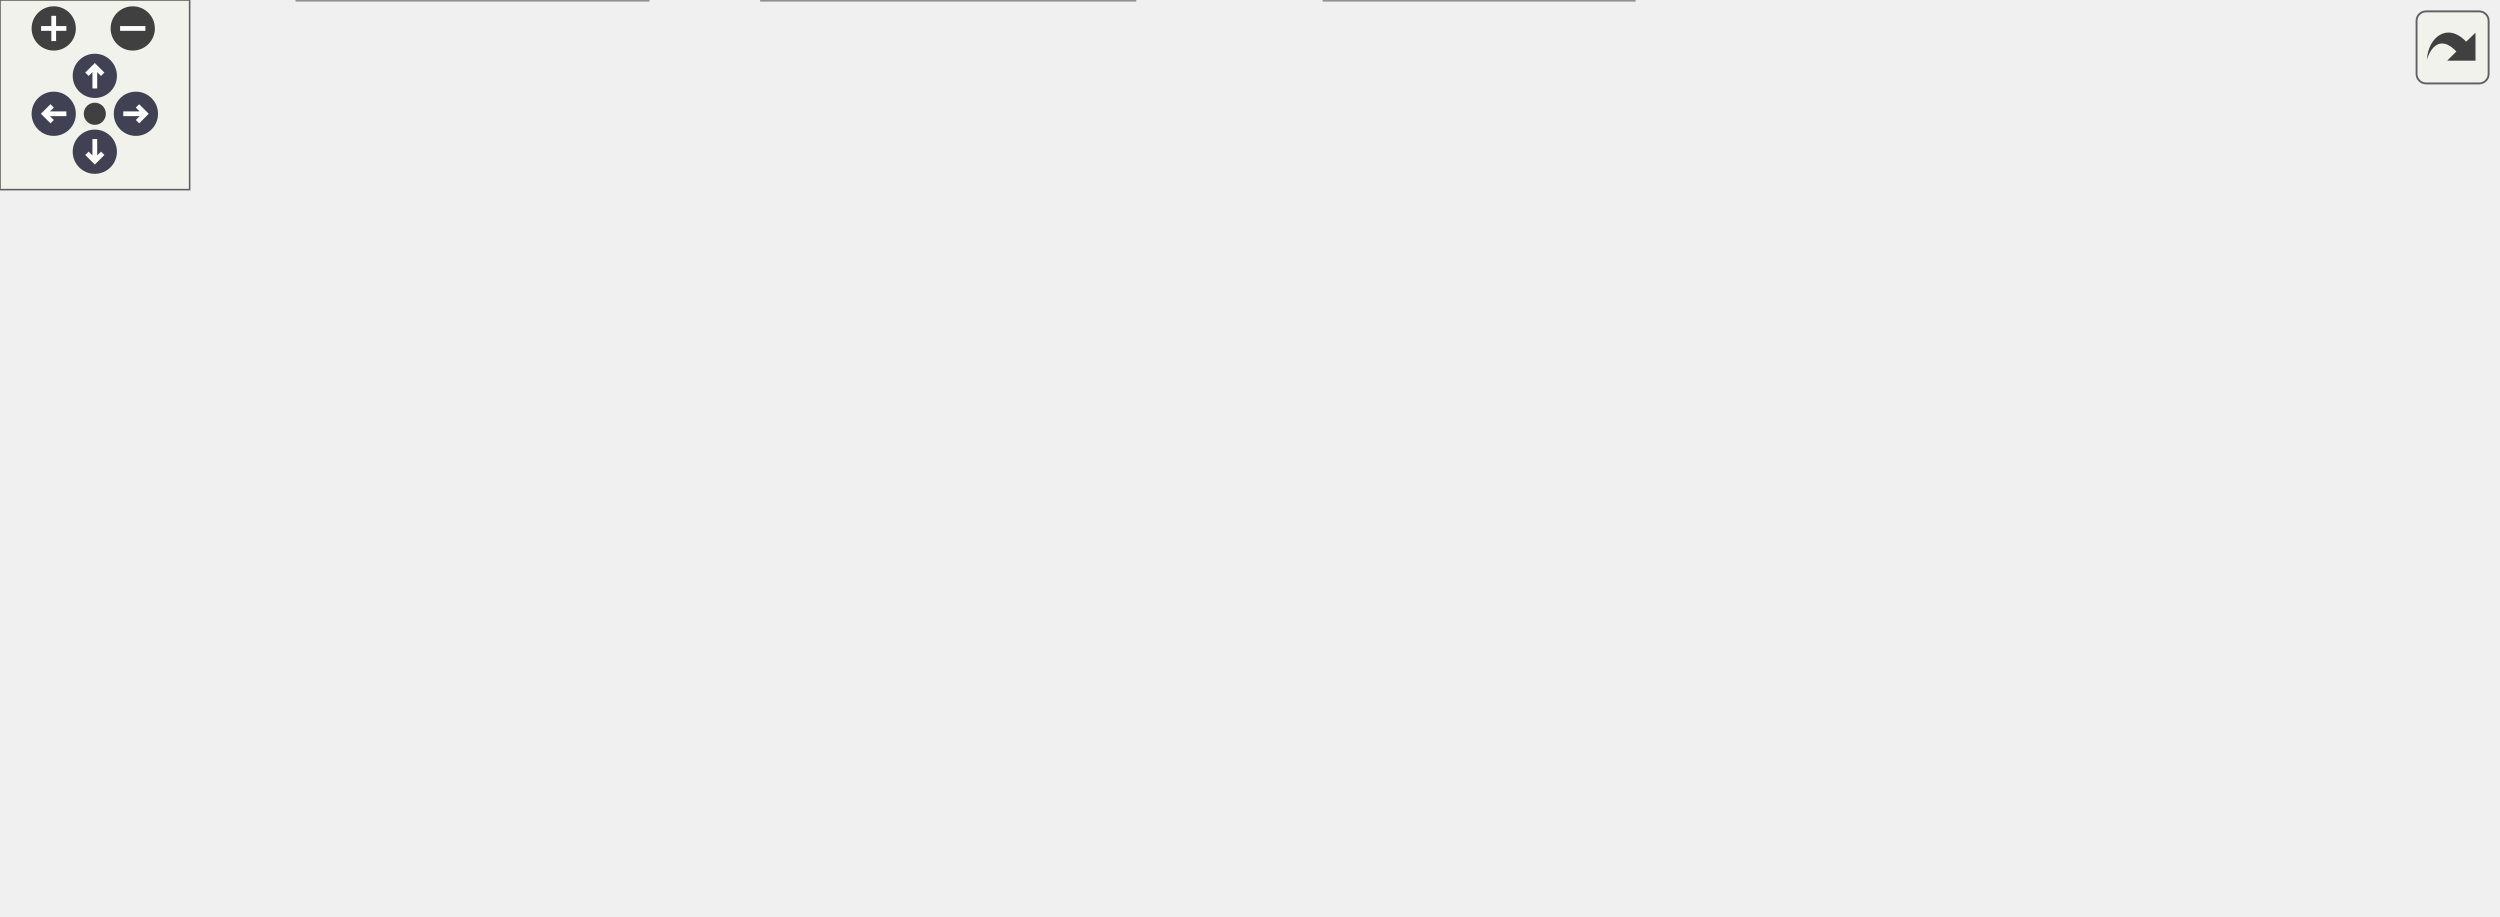
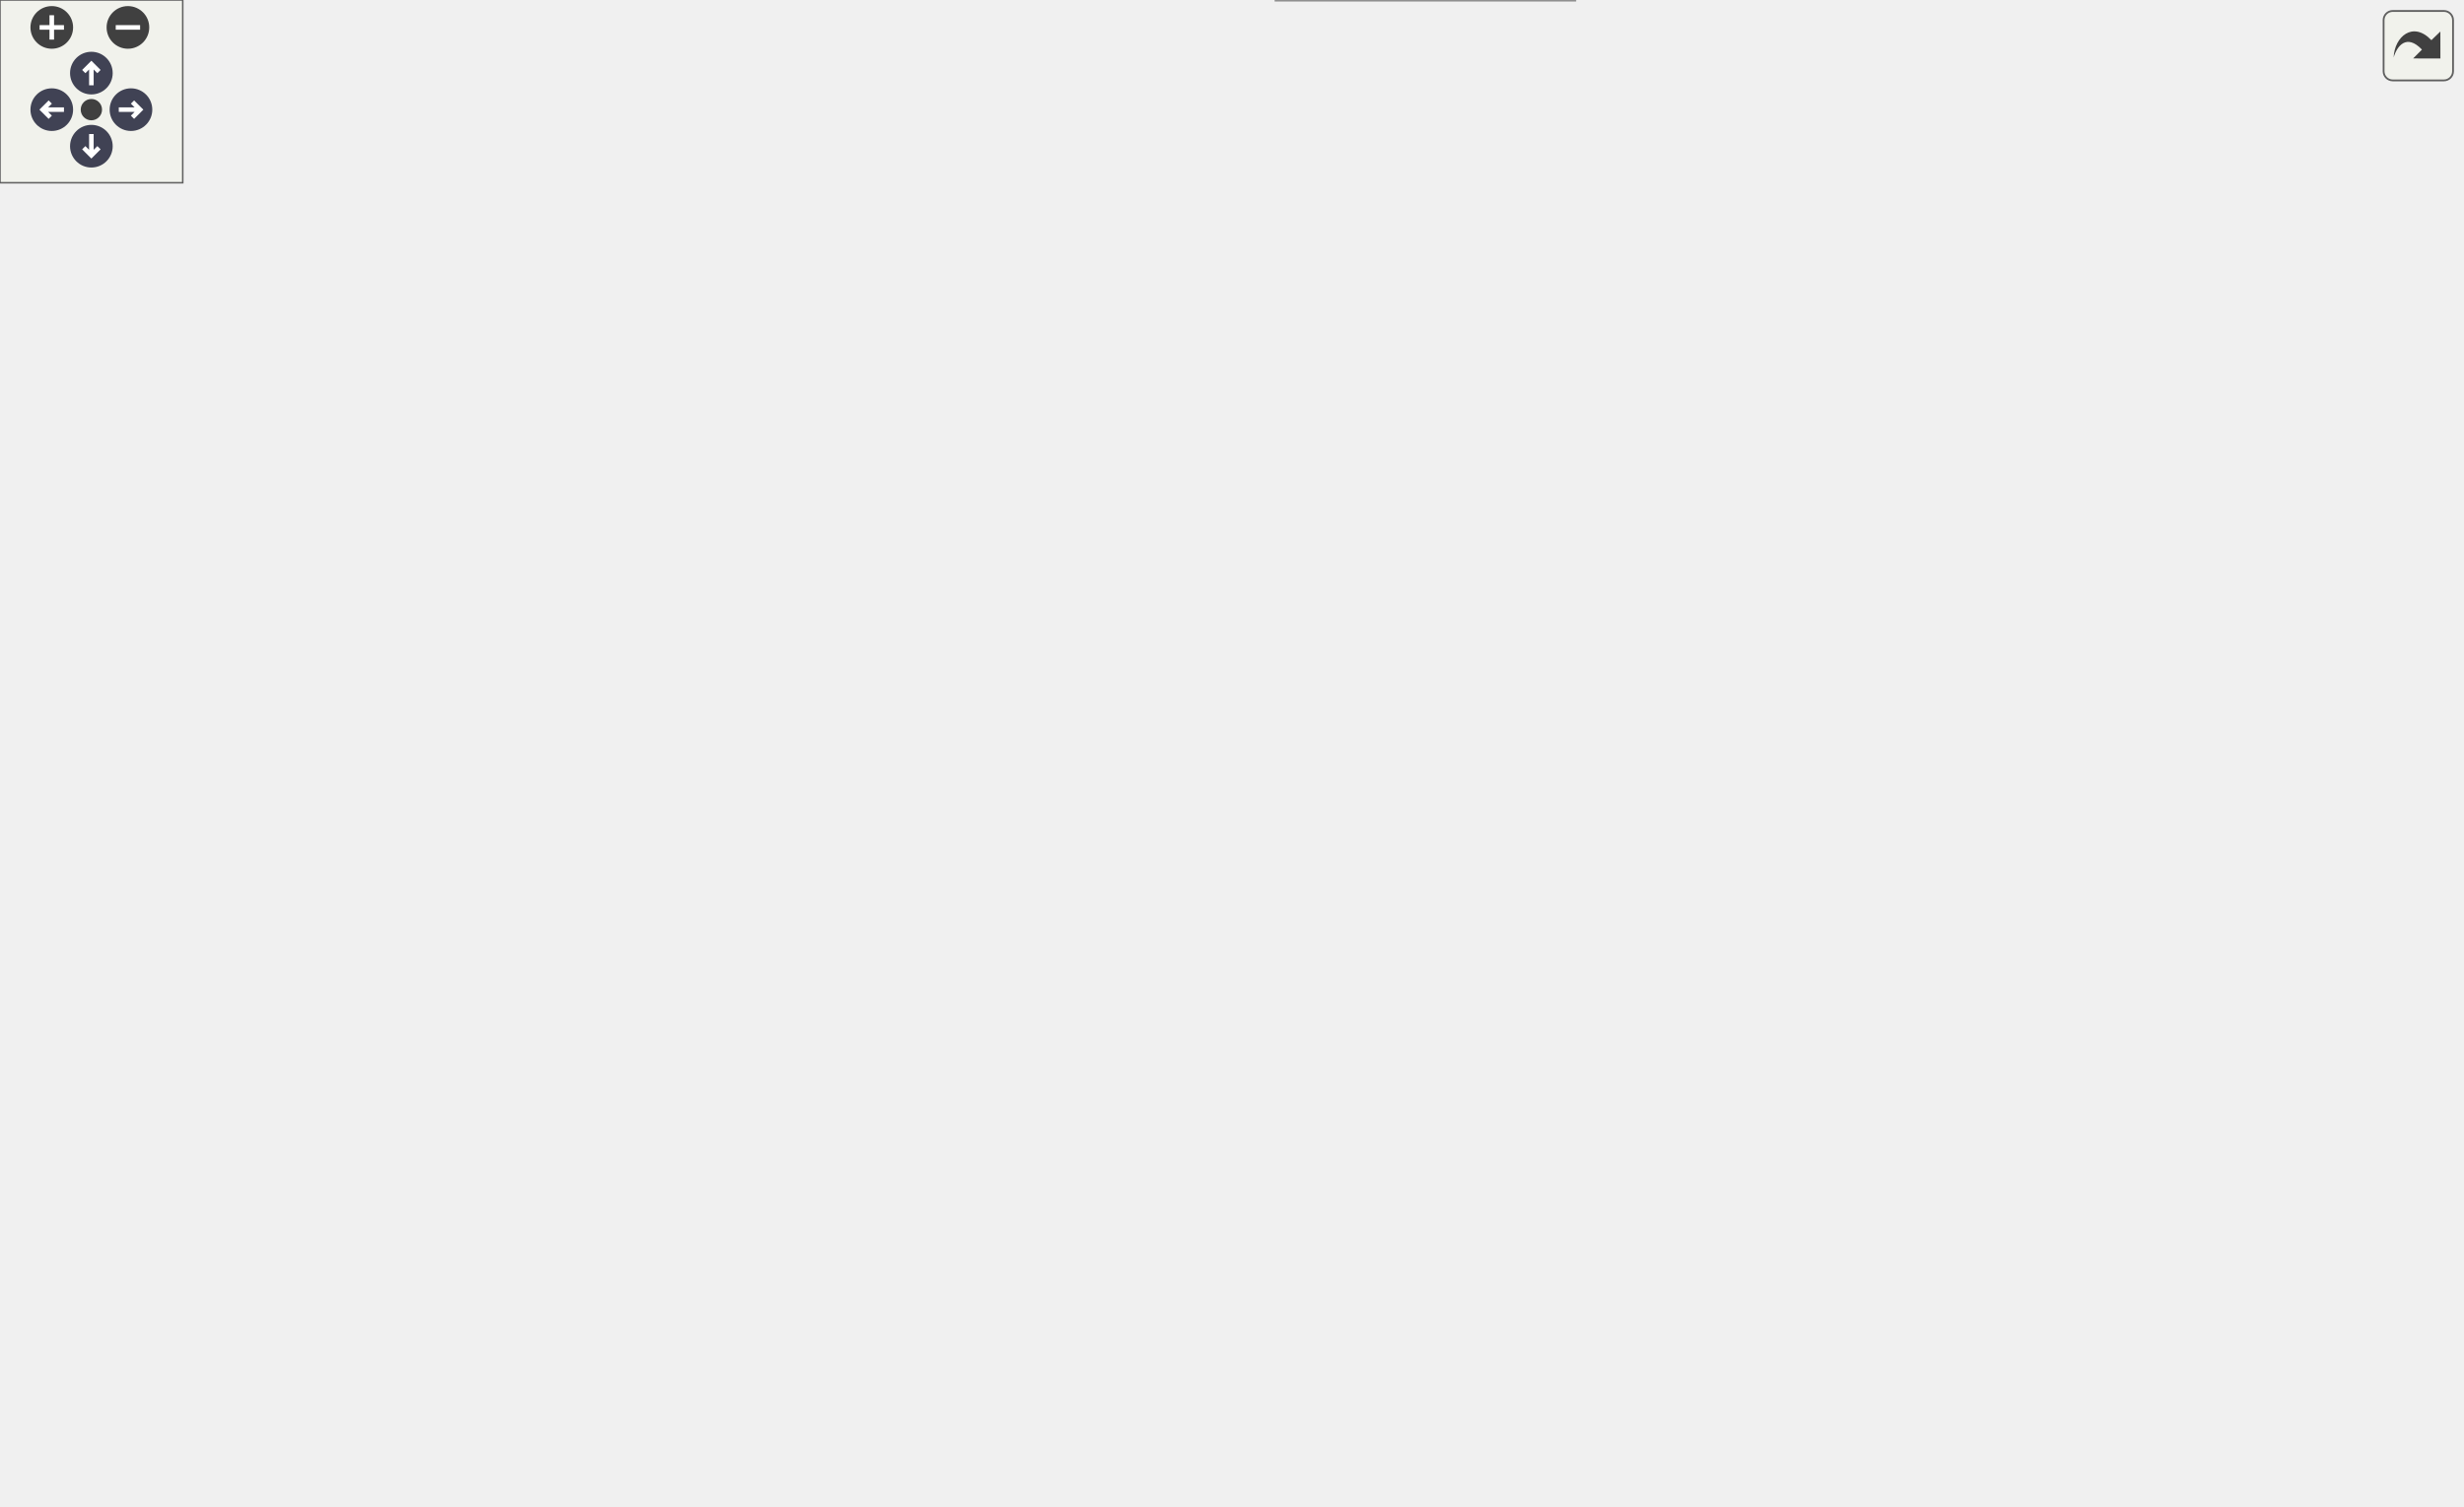
<svg xmlns="http://www.w3.org/2000/svg" xmlns:xlink="http://www.w3.org/1999/xlink" id="main" version="1.1" xml:space="preserve">
  <style type="text/css">
.node, .edge {opacity: 0.7;}
.node.selected, .edge.selected {opacity: 1;}
.edge:hover path { stroke: red; }
.edge:hover polygon { stroke: red; fill: red; }
</style>
  <defs>
    <circle id="rim" cx="0" cy="0" r="7" />
    <circle id="rim2" cx="0" cy="0" r="3.5" />
    <g id="zoomPlus">
      <use xlink:href="#rim" fill="#404040">
        <set attributeName="fill" to="#808080" begin="zoomplus.mouseover" end="zoomplus.mouseout" />
      </use>
      <path d="M-4,0h8M0,-4v8" fill="none" stroke="white" stroke-width="1.5" pointer-events="none" />
    </g>
    <g id="zoomMin">
      <use xlink:href="#rim" fill="#404040">
        <set attributeName="fill" to="#808080" begin="zoomminus.mouseover" end="zoomminus.mouseout" />
      </use>
      <path d="M-4,0h8" fill="none" stroke="white" stroke-width="1.5" pointer-events="none" />
    </g>
    <g id="arrowUp" transform="translate(30 24)">
      <use xlink:href="#rim" />
      <path pointer-events="none" fill="none" stroke="white" stroke-width="1.5" d="M0,-3.0v7 M-2.5,-0.5L0,-3.0L2.5,-0.5" />
    </g>
    <g id="arrowRight" transform="rotate(90) translate(36 -43)">
      <use xlink:href="#rim" />
      <path pointer-events="none" fill="none" stroke="white" stroke-width="1.5" d="M0,-3.0v7 M-2.5,-0.5L0,-3.0L2.5,-0.5" />
    </g>
    <g id="arrowDown" transform="rotate(180) translate(-30 -48)">
      <use xlink:href="#rim" />
      <path pointer-events="none" fill="none" stroke="white" stroke-width="1.5" d="M0,-3.0v7 M-2.5,-0.5L0,-3.0L2.5,-0.5" />
    </g>
    <g id="arrowLeft" transform="rotate(270) translate(-36 17)">
      <use xlink:href="#rim" />
      <path pointer-events="none" fill="none" stroke="white" stroke-width="1.5" d="M0,-3.0v7 M-2.5,-0.5L0,-3.0L2.5,-0.5" />
    </g>
    <g id="resetDef">
      <use xlink:href="#rim2" fill="#404040">
        <set attributeName="fill" to="#808080" begin="reset.mouseover" end="reset.mouseout" />
      </use>
    </g>
  </defs>
  <svg id="graph" class="graph">
    <g id="viewport">
      <g id="Node000001" class="node">
        <g id="a_Node000001">
          <a xlink:title="The STL patch is a 2/3D geometry that is imported from an STL file.">
-             <polygon fill="#999999" stroke="#666666" points="58,-129 0,-129 0,-110 58,-110 58,-129" />
-             <text text-anchor="middle" x="29" y="-117" font-family="Helvetica,sans-Serif" font-size="10.00">s_model</text>
+             <polygon fill="#999999" stroke="#666666" points="58,-214 0,-214 0,-195 58,-195 58,-214" />
+             <text text-anchor="middle" x="29" y="-202" font-family="Helvetica,sans-Serif" font-size="10.00">s_model</text>
          </a>
        </g>
      </g>
      <g id="Node000002" class="node">
        <g id="a_Node000002">
          <a xlink:href="m__helper_8fpp_8f90.html#a88808ee0f14fe4e145a538646dc9ba73" target="_top" xlink:title="This procedure creates a bounding box for a model.">
-             <polygon fill="white" stroke="#666666" points="343,-226 257,-226 257,-207 343,-207 343,-226" />
-             <text text-anchor="middle" x="300" y="-214" font-family="Helvetica,sans-Serif" font-size="10.00">f_create_bbox</text>
+             <polygon fill="white" stroke="#666666" points="343,-434 257,-434 257,-415 343,-415 343,-434" />
+             <text text-anchor="middle" x="300" y="-422" font-family="Helvetica,sans-Serif" font-size="10.00">f_create_bbox</text>
          </a>
        </g>
      </g>
      <g id="edge1_Node000001_Node000002" class="edge">
        <g id="a_edge1_Node000001_Node000002">
          <a xlink:title=" ">
-             <path fill="none" stroke="#63b8ff" d="M33.84,-129.19C41.83,-147.85 62.18,-188.43 94,-205.5 141.11,-230.77 203.38,-230.2 246.88,-225.4" />
-             <polygon fill="#63b8ff" stroke="#63b8ff" points="247.46,-228.86 256.96,-224.18 246.61,-221.91 247.46,-228.86" />
+             <path fill="none" stroke="#63b8ff" d="M30.17,-214.38C31.26,-245.44 39.13,-341.82 94,-388.5 136.13,-424.34 201.17,-430.19 246.67,-429.1" />
+             <polygon fill="#63b8ff" stroke="#63b8ff" points="247.05,-432.59 256.92,-428.73 246.8,-425.6 247.05,-432.59" />
          </a>
        </g>
      </g>
      <g id="Node000003" class="node">
        <g id="a_Node000003">
          <a xlink:href="m__helper_8fpp_8f90.html#aafb2d0e9e3e66d3f3714f0ad3349bc8f" target="_top" xlink:title="This procedure creates a transformation matrix.">
-             <polygon fill="white" stroke="#666666" points="204.5,-196.5 94.5,-196.5 94.5,-166.5 204.5,-166.5 204.5,-196.5" />
-             <text text-anchor="start" x="102.5" y="-184.5" font-family="Helvetica,sans-Serif" font-size="10.00">f_create_transform</text>
-             <text text-anchor="middle" x="149.5" y="-173.5" font-family="Helvetica,sans-Serif" font-size="10.00">_matrix</text>
+             <polygon fill="white" stroke="#666666" points="204.5,-262.5 94.5,-262.5 94.5,-232.5 204.5,-232.5 204.5,-262.5" />
+             <text text-anchor="start" x="102.5" y="-250.5" font-family="Helvetica,sans-Serif" font-size="10.00">f_create_transform</text>
+             <text text-anchor="middle" x="149.5" y="-239.5" font-family="Helvetica,sans-Serif" font-size="10.00">_matrix</text>
          </a>
        </g>
      </g>
      <g id="edge2_Node000001_Node000003" class="edge">
        <g id="a_edge2_Node000001_Node000003">
          <a xlink:title=" ">
-             <path fill="none" stroke="#63b8ff" d="M44.97,-129.09C57.76,-137.11 76.77,-148.63 94,-157.5 97.08,-159.09 100.29,-160.67 103.54,-162.22" />
-             <polygon fill="#63b8ff" stroke="#63b8ff" points="102.19,-165.45 112.73,-166.49 105.14,-159.1 102.19,-165.45" />
+             <path fill="none" stroke="#63b8ff" d="M56.3,-214.04C68.38,-218.43 83.13,-223.78 97.27,-228.91" />
+             <polygon fill="#63b8ff" stroke="#63b8ff" points="96.32,-232.29 106.91,-232.41 98.71,-225.71 96.32,-232.29" />
          </a>
        </g>
      </g>
      <g id="Node000004" class="node">
        <g id="a_Node000004">
-           <a xlink:href="m__octree_8fpp_8f90.html#a514b1883b7eb6555909ba441983ff214" target="_top" xlink:title="This procedure creates an octree from a mesh.">
-             <polygon fill="white" stroke="#666666" points="195.5,-148 103.5,-148 103.5,-129 195.5,-129 195.5,-148" />
-             <text text-anchor="middle" x="149.5" y="-136" font-family="Helvetica,sans-Serif" font-size="10.00">f_octree_create</text>
+           <a xlink:href="m__model_8fpp_8f90.html#a1b9b22c1f17d46b41f2d227e1636f3a5" target="_top" xlink:title="This procedure reads a mesh from a file.">
+             <polygon fill="white" stroke="#666666" points="191,-214 108,-214 108,-195 191,-195 191,-214" />
+             <text text-anchor="middle" x="149.5" y="-202" font-family="Helvetica,sans-Serif" font-size="10.00">f_model_read</text>
          </a>
        </g>
      </g>
      <g id="edge3_Node000001_Node000004" class="edge">
        <g id="a_edge3_Node000001_Node000004">
          <a xlink:title=" ">
-             <path fill="none" stroke="#63b8ff" d="M58.08,-124C68.67,-125.7 81.11,-127.7 93.32,-129.65" />
-             <polygon fill="#63b8ff" stroke="#63b8ff" points="93.05,-133.15 103.48,-131.28 94.16,-126.24 93.05,-133.15" />
+             <path fill="none" stroke="#63b8ff" d="M58.08,-204.5C69.86,-204.5 83.94,-204.5 97.44,-204.5" />
+             <polygon fill="#63b8ff" stroke="#63b8ff" points="97.6,-208 107.6,-204.5 97.6,-201 97.6,-208" />
+           </a>
+         </g>
+       </g>
+       <g id="Node000012" class="node">
+         <g id="a_Node000012">
+           <a xlink:href="m__octree_8fpp_8f90.html#a514b1883b7eb6555909ba441983ff214" target="_top" xlink:title="This procedure creates an octree from a mesh.">
+             <polygon fill="white" stroke="#666666" points="195.5,-379 103.5,-379 103.5,-360 195.5,-360 195.5,-379" />
+             <text text-anchor="middle" x="149.5" y="-367" font-family="Helvetica,sans-Serif" font-size="10.00">f_octree_create</text>
+           </a>
+         </g>
+       </g>
+       <g id="edge17_Node000001_Node000012" class="edge">
+         <g id="a_edge17_Node000001_Node000012">
+           <a xlink:title=" ">
+             <path fill="none" stroke="#63b8ff" d="M33.78,-214.07C42.37,-235.11 64.91,-286.38 94,-322.5 103.4,-334.17 115.95,-345.22 126.64,-353.67" />
+             <polygon fill="#63b8ff" stroke="#63b8ff" points="124.65,-356.56 134.72,-359.85 128.91,-351 124.65,-356.56" />
+           </a>
+         </g>
+       </g>
+       <g id="Node000017" class="node">
+         <g id="a_Node000017">
+           <a xlink:href="m__octree_8fpp_8f90.html#a4af99bba59c39aed6f2eb2ba5c80cb35" target="_top" xlink:title="This procedure, recursively, finds whether a point is inside an octree.">
+             <polygon fill="white" stroke="#666666" points="201.5,-313 97.5,-313 97.5,-294 201.5,-294 201.5,-313" />
+             <text text-anchor="middle" x="149.5" y="-301" font-family="Helvetica,sans-Serif" font-size="10.00">f_octree_is_inside</text>
+           </a>
+         </g>
+       </g>
+       <g id="edge24_Node000001_Node000017" class="edge">
+         <g id="a_edge24_Node000001_Node000017">
+           <a xlink:title=" ">
+             <path fill="none" stroke="#63b8ff" d="M37.95,-214.42C49.38,-228.28 71.55,-253.73 94,-271.5 102.11,-277.92 111.63,-283.95 120.44,-289.01" />
+             <polygon fill="#63b8ff" stroke="#63b8ff" points="118.81,-292.11 129.25,-293.9 122.21,-285.99 118.81,-292.11" />
+           </a>
+         </g>
+       </g>
+       <g id="Node000021" class="node">
+         <g id="a_Node000021">
+           <a xlink:href="m__model_8fpp_8f90.html#a4e5b0d533feecd52aec31ccffa94d0c5" target="_top" xlink:title="This procedure frees the memory allocated for an STL mesh.">
+             <polygon fill="white" stroke="#666666" points="191,-138 108,-138 108,-119 191,-119 191,-138" />
+             <text text-anchor="middle" x="149.5" y="-126" font-family="Helvetica,sans-Serif" font-size="10.00">s_model_free</text>
+           </a>
+         </g>
+       </g>
+       <g id="edge30_Node000001_Node000021" class="edge">
+         <g id="a_edge30_Node000001_Node000021">
+           <a xlink:title=" ">
+             <path fill="none" stroke="#63b8ff" d="M40.21,-194.74C52.33,-183.52 73.48,-165.04 94,-152.5 100.1,-148.77 106.89,-145.3 113.55,-142.23" />
+             <polygon fill="#63b8ff" stroke="#63b8ff" points="115.36,-145.25 123.1,-138.02 112.54,-138.85 115.36,-145.25" />
+           </a>
+         </g>
+       </g>
+       <g id="Node000022" class="node">
+         <g id="a_Node000022">
+           <a xlink:href="m__model_8fpp_8f90.html#a6ab58ad9fd412fd5c45fee60db584a41" target="_top" xlink:title="This procedure writes a binary STL file.">
+             <polygon fill="white" stroke="#666666" points="344,-150 256,-150 256,-131 344,-131 344,-150" />
+             <text text-anchor="middle" x="300" y="-138" font-family="Helvetica,sans-Serif" font-size="10.00">s_model_write</text>
+           </a>
+         </g>
+       </g>
+       <g id="edge31_Node000001_Node000022" class="edge">
+         <g id="a_edge31_Node000001_Node000022">
+           <a xlink:title=" ">
+             <path fill="none" stroke="#63b8ff" d="M58.27,-196.2C69.37,-193.03 82.25,-189.47 94,-186.5 145.29,-173.54 204.27,-160.5 245.76,-151.63" />
+             <polygon fill="#63b8ff" stroke="#63b8ff" points="246.6,-155.03 255.65,-149.52 245.14,-148.18 246.6,-155.03" />
+           </a>
+         </g>
+       </g>
+       <g id="Node000025" class="node">
+         <g id="a_Node000025">
+           <a xlink:href="m__octree_8fpp_8f90.html#aef61410b6740284758fcc4e70841d261" target="_top" xlink:title="This procedure frees the memory associated with an octree.">
+             <polygon fill="white" stroke="#666666" points="191,-83 108,-83 108,-64 191,-64 191,-83" />
+             <text text-anchor="middle" x="149.5" y="-71" font-family="Helvetica,sans-Serif" font-size="10.00">s_octree_free</text>
+           </a>
+         </g>
+       </g>
+       <g id="edge37_Node000001_Node000025" class="edge">
+         <g id="a_edge37_Node000001_Node000025">
+           <a xlink:title=" ">
+             <path fill="none" stroke="#63b8ff" d="M34.97,-194.83C44.59,-176.77 67.18,-137.29 94,-110.5 102.34,-102.17 112.8,-94.55 122.32,-88.42" />
+             <polygon fill="#63b8ff" stroke="#63b8ff" points="124.39,-91.26 131.06,-83.02 120.71,-85.3 124.39,-91.26" />
+           </a>
+         </g>
+       </g>
+       <g id="Node000026" class="node">
+         <g id="a_Node000026">
+           <a xlink:href="m__helper_8fpp_8f90.html#a77ee798a317ff1eb8d3c50a7407010ba" target="_top" xlink:title="This procedure transforms a model by a matrix, one triangle at a time.">
+             <polygon fill="white" stroke="#666666" points="205,-41 94,-41 94,-22 205,-22 205,-41" />
+             <text text-anchor="middle" x="149.5" y="-29" font-family="Helvetica,sans-Serif" font-size="10.00">s_transform_model</text>
+           </a>
+         </g>
+       </g>
+       <g id="edge39_Node000001_Node000026" class="edge">
+         <g id="a_edge39_Node000001_Node000026">
+           <a xlink:title=" ">
+             <path fill="none" stroke="#63b8ff" d="M31.57,-194.66C36.26,-168.41 52.48,-95.86 94,-54.5 97.41,-51.1 101.4,-48.17 105.65,-45.66" />
+             <polygon fill="#63b8ff" stroke="#63b8ff" points="107.31,-48.75 114.61,-41.07 104.11,-42.52 107.31,-48.75" />
+           </a>
+         </g>
+       </g>
+       <g id="Node000005" class="node">
+         <g id="a_Node000005">
+           <a xlink:href="m__mpi__common_8fpp_8f90.html#ad9e1329e498b65ad4256658675d6f797" target="_top" xlink:title="The subroutine terminates the MPI execution environment.">
+             <polygon fill="white" stroke="#666666" points="677.5,-188 600.5,-188 600.5,-169 677.5,-169 677.5,-188" />
+             <text text-anchor="middle" x="639" y="-176" font-family="Helvetica,sans-Serif" font-size="10.00">s_mpi_abort</text>
+           </a>
+         </g>
+       </g>
+       <g id="edge4_Node000004_Node000005" class="edge">
+         <g id="a_edge4_Node000004_Node000005">
+           <a xlink:title=" ">
+             <path fill="none" stroke="#63b8ff" d="M191.23,-202.33C280.78,-197.55 494.43,-186.16 590.17,-181.05" />
+             <polygon fill="#63b8ff" stroke="#63b8ff" points="590.63,-184.53 600.43,-180.5 590.25,-177.54 590.63,-184.53" />
+           </a>
+         </g>
+       </g>
+       <g id="Node000006" class="node">
+         <g id="a_Node000006">
+           <a xlink:href="m__model_8fpp_8f90.html#a0dd1f9451362655b63a76e288a3f92db" target="_top" xlink:title="This procedure reads an OBJ file.">
+             <polygon fill="white" stroke="#666666" points="502.5,-56 433.5,-56 433.5,-37 502.5,-37 502.5,-56" />
+             <text text-anchor="middle" x="468" y="-44" font-family="Helvetica,sans-Serif" font-size="10.00">s_read_obj</text>
+           </a>
+         </g>
+       </g>
+       <g id="edge5_Node000004_Node000006" class="edge">
+         <g id="a_edge5_Node000004_Node000006">
+           <a xlink:title=" ">
+             <path fill="none" stroke="#63b8ff" d="M158.75,-194.75C173.58,-177.8 206.43,-142.77 241,-122.5 299.72,-88.07 376.25,-66.52 423.48,-55.5" />
+             <polygon fill="#63b8ff" stroke="#63b8ff" points="424.41,-58.88 433.39,-53.24 422.86,-52.05 424.41,-58.88" />
+           </a>
+         </g>
+       </g>
+       <g id="Node000008" class="node">
+         <g id="a_Node000008">
+           <a xlink:href="m__model_8fpp_8f90.html#a05ca98cfdb3880758fd6cb1538a9acd7" target="_top" xlink:title="This procedure reads an STL file.">
+             <polygon fill="white" stroke="#666666" points="333,-272 267,-272 267,-253 333,-253 333,-272" />
+             <text text-anchor="middle" x="300" y="-260" font-family="Helvetica,sans-Serif" font-size="10.00">s_read_stl</text>
+           </a>
+         </g>
+       </g>
+       <g id="edge8_Node000004_Node000008" class="edge">
+         <g id="a_edge8_Node000004_Node000008">
+           <a xlink:title=" ">
+             <path fill="none" stroke="#63b8ff" d="M178.9,-214.05C187.34,-216.98 196.57,-220.29 205,-223.5 226.13,-231.56 249.63,-241.31 267.85,-249.04" />
+             <polygon fill="#63b8ff" stroke="#63b8ff" points="266.54,-252.29 277.11,-253 269.29,-245.85 266.54,-252.29" />
+           </a>
+         </g>
+       </g>
+       <g id="edge7_Node000006_Node000005" class="edge">
+         <g id="a_edge7_Node000006_Node000005">
+           <a xlink:title=" ">
+             <path fill="none" stroke="#63b8ff" d="M502.52,-53.78C515.24,-57.51 529.43,-62.91 541,-70.5 578.03,-94.78 609.91,-136.6 626.28,-160.45" />
+             <polygon fill="#63b8ff" stroke="#63b8ff" points="623.48,-162.55 631.95,-168.91 629.29,-158.66 623.48,-162.55" />
+           </a>
+         </g>
+       </g>
+       <g id="Node000007" class="node">
+         <g id="a_Node000007">
+           <a xlink:href="m__model_8fpp_8f90.html#accb621c002a9aa99ef7acf0aa84c2b50" target="_top" xlink:title=" ">
+             <polygon fill="white" stroke="#666666" points="808,-282 737,-282 737,-263 808,-263 808,-282" />
+             <text text-anchor="middle" x="772.5" y="-270" font-family="Helvetica,sans-Serif" font-size="10.00">f_read_line</text>
+           </a>
+         </g>
+       </g>
+       <g id="edge6_Node000006_Node000007" class="edge">
+         <g id="a_edge6_Node000006_Node000007">
+           <a xlink:title=" ">
+             <path fill="none" stroke="#63b8ff" d="M501.52,-56.13C549.65,-71.67 640.63,-106.16 701,-160.5 730.74,-187.26 752.64,-229.44 763.6,-253.67" />
+             <polygon fill="#63b8ff" stroke="#63b8ff" points="760.41,-255.11 767.63,-262.86 766.82,-252.3 760.41,-255.11" />
+           </a>
+         </g>
+       </g>
+       <g id="edge9_Node000008_Node000005" class="edge">
+         <g id="a_edge9_Node000008_Node000005">
+           <a xlink:title=" ">
+             <path fill="none" stroke="#63b8ff" d="M333.12,-256.93C379.44,-248.61 467.49,-231.74 541,-211.5 561.93,-205.74 584.96,-197.97 603.32,-191.41" />
+             <polygon fill="#63b8ff" stroke="#63b8ff" points="604.51,-194.71 612.73,-188.02 602.13,-188.12 604.51,-194.71" />
          </a>
        </g>
      </g>
      <g id="Node000009" class="node">
        <g id="a_Node000009">
-           <a xlink:href="m__octree_8fpp_8f90.html#a4af99bba59c39aed6f2eb2ba5c80cb35" target="_top" xlink:title="This procedure, recursively, finds whether a point is inside an octree.">
-             <polygon fill="white" stroke="#666666" points="201.5,-111 97.5,-111 97.5,-92 201.5,-92 201.5,-111" />
-             <text text-anchor="middle" x="149.5" y="-99" font-family="Helvetica,sans-Serif" font-size="10.00">f_octree_is_inside</text>
-           </a>
-         </g>
-       </g>
-       <g id="edge10_Node000001_Node000009" class="edge">
-         <g id="a_edge10_Node000001_Node000009">
-           <a xlink:title=" ">
-             <path fill="none" stroke="#63b8ff" d="M58.08,-115.23C66.91,-113.89 77.03,-112.36 87.23,-110.81" />
-             <polygon fill="#63b8ff" stroke="#63b8ff" points="88.05,-114.22 97.41,-109.26 87,-107.3 88.05,-114.22" />
+           <a xlink:href="m__model_8fpp_8f90.html#a3583055a84e8cb3f9134c4229a1f57c6" target="_top" xlink:title="This procedure reads an ASCII STL file.">
+             <polygon fill="white" stroke="#666666" points="515,-320 421,-320 421,-301 515,-301 515,-320" />
+             <text text-anchor="middle" x="468" y="-308" font-family="Helvetica,sans-Serif" font-size="10.00">s_read_stl_ascii</text>
+           </a>
+         </g>
+       </g>
+       <g id="edge10_Node000008_Node000009" class="edge">
+         <g id="a_edge10_Node000008_Node000009">
+           <a xlink:title=" ">
+             <path fill="none" stroke="#63b8ff" d="M329.24,-272.03C347.83,-278.18 372.76,-286.18 395,-292.5 402.07,-294.51 409.57,-296.52 416.95,-298.43" />
+             <polygon fill="#63b8ff" stroke="#63b8ff" points="416.34,-301.88 426.89,-300.96 418.06,-295.1 416.34,-301.88" />
+           </a>
+         </g>
+       </g>
+       <g id="Node000011" class="node">
+         <g id="a_Node000011">
+           <a xlink:href="m__model_8fpp_8f90.html#aec15eac4bb59ae7bdddfbfddf007d469" target="_top" xlink:title="This procedure reads a binary STL file.">
+             <polygon fill="white" stroke="#666666" points="519,-283 417,-283 417,-264 519,-264 519,-283" />
+             <text text-anchor="middle" x="468" y="-271" font-family="Helvetica,sans-Serif" font-size="10.00">s_read_stl_binary</text>
+           </a>
+         </g>
+       </g>
+       <g id="edge15_Node000008_Node000011" class="edge">
+         <g id="a_edge15_Node000008_Node000011">
+           <a xlink:title=" ">
+             <path fill="none" stroke="#63b8ff" d="M333.01,-264.62C353.87,-266 381.76,-267.85 406.69,-269.5" />
+             <polygon fill="#63b8ff" stroke="#63b8ff" points="406.59,-273 416.8,-270.17 407.05,-266.02 406.59,-273" />
+           </a>
+         </g>
+       </g>
+       <g id="edge12_Node000009_Node000005" class="edge">
+         <g id="a_edge12_Node000009_Node000005">
+           <a xlink:title=" ">
+             <path fill="none" stroke="#63b8ff" d="M515.28,-303.44C524.23,-300.86 533.23,-297.32 541,-292.5 561.52,-279.77 603.38,-225.42 624.77,-196.61" />
+             <polygon fill="#63b8ff" stroke="#63b8ff" points="627.83,-198.36 630.95,-188.23 622.2,-194.2 627.83,-198.36" />
+           </a>
+         </g>
+       </g>
+       <g id="edge11_Node000009_Node000007" class="edge">
+         <g id="a_edge11_Node000009_Node000007">
+           <a xlink:title=" ">
+             <path fill="none" stroke="#63b8ff" d="M515.15,-302.15C534.25,-298.87 556.65,-295.24 577,-292.5 628.26,-285.6 687.41,-279.83 726.9,-276.29" />
+             <polygon fill="#63b8ff" stroke="#63b8ff" points="727.34,-279.76 736.99,-275.39 726.72,-272.79 727.34,-279.76" />
+           </a>
+         </g>
+       </g>
+       <g id="Node000010" class="node">
+         <g id="a_Node000010">
+           <a xlink:href="m__model_8fpp_8f90.html#a0cc3e8189f9ed02b8f1bf84ba77e07c0" target="_top" xlink:title=" ">
+             <polygon fill="white" stroke="#666666" points="698,-320 580,-320 580,-301 698,-301 698,-320" />
+             <text text-anchor="middle" x="639" y="-308" font-family="Helvetica,sans-Serif" font-size="10.00">s_skip_ignored_lines</text>
+           </a>
+         </g>
+       </g>
+       <g id="edge13_Node000009_Node000010" class="edge">
+         <g id="a_edge13_Node000009_Node000010">
+           <a xlink:title=" ">
+             <path fill="none" stroke="#63b8ff" d="M515.18,-310.5C532,-310.5 551.39,-310.5 569.73,-310.5" />
+             <polygon fill="#63b8ff" stroke="#63b8ff" points="569.78,-314 579.78,-310.5 569.78,-307 569.78,-314" />
+           </a>
+         </g>
+       </g>
+       <g id="edge14_Node000010_Node000007" class="edge">
+         <g id="a_edge14_Node000010_Node000007">
+           <a xlink:title=" ">
+             <path fill="none" stroke="#63b8ff" d="M673.18,-300.91C690,-296.05 710.63,-290.09 728.63,-284.89" />
+             <polygon fill="#63b8ff" stroke="#63b8ff" points="729.69,-288.22 738.33,-282.09 727.75,-281.5 729.69,-288.22" />
+           </a>
+         </g>
+       </g>
+       <g id="edge16_Node000011_Node000005" class="edge">
+         <g id="a_edge16_Node000011_Node000005">
+           <a xlink:title=" ">
+             <path fill="none" stroke="#63b8ff" d="M505.05,-263.9C516.83,-260.13 529.76,-255.31 541,-249.5 570.59,-234.22 600.97,-210.4 619.67,-194.63" />
+             <polygon fill="#63b8ff" stroke="#63b8ff" points="622.08,-197.17 627.39,-188.01 617.52,-191.86 622.08,-197.17" />
+           </a>
+         </g>
+       </g>
+       <g id="edge18_Node000012_Node000002" class="edge">
+         <g id="a_edge18_Node000012_Node000002">
+           <a xlink:title=" ">
+             <path fill="none" stroke="#63b8ff" d="M172.24,-379.01C190.44,-386.83 217.19,-397.96 241,-406.5 246.15,-408.35 251.59,-410.18 257,-411.94" />
+             <polygon fill="#63b8ff" stroke="#63b8ff" points="256.03,-415.31 266.62,-415 258.15,-408.63 256.03,-415.31" />
          </a>
        </g>
      </g>
      <g id="Node000013" class="node">
        <g id="a_Node000013">
-           <a xlink:href="m__octree_8fpp_8f90.html#aef61410b6740284758fcc4e70841d261" target="_top" xlink:title="This procedure frees the memory associated with an octree.">
-             <polygon fill="white" stroke="#666666" points="191,-56 108,-56 108,-37 191,-37 191,-56" />
-             <text text-anchor="middle" x="149.5" y="-44" font-family="Helvetica,sans-Serif" font-size="10.00">s_octree_free</text>
-           </a>
-         </g>
-       </g>
-       <g id="edge16_Node000001_Node000013" class="edge">
-         <g id="a_edge16_Node000001_Node000013">
-           <a xlink:title=" ">
-             <path fill="none" stroke="#63b8ff" d="M45.49,-109.96C65.54,-97.61 100.69,-75.95 124.28,-61.42" />
-             <polygon fill="#63b8ff" stroke="#63b8ff" points="126.33,-64.27 133,-56.05 122.65,-58.31 126.33,-64.27" />
+           <a xlink:href="m__octree_8fpp_8f90.html#a99b10f3dd836630734ae099443aae716" target="_top" xlink:title="This procedure builds, recursively, an octree from a set of triangles.">
+             <polygon fill="white" stroke="#666666" points="342.5,-379 257.5,-379 257.5,-360 342.5,-360 342.5,-379" />
+             <text text-anchor="middle" x="300" y="-367" font-family="Helvetica,sans-Serif" font-size="10.00">s_octree_impl</text>
+           </a>
+         </g>
+       </g>
+       <g id="edge19_Node000012_Node000013" class="edge">
+         <g id="a_edge19_Node000012_Node000013">
+           <a xlink:title=" ">
+             <path fill="none" stroke="#63b8ff" d="M195.86,-369.5C212.11,-369.5 230.54,-369.5 247.28,-369.5" />
+             <polygon fill="#63b8ff" stroke="#63b8ff" points="247.46,-373 257.46,-369.5 247.46,-366 247.46,-373" />
+           </a>
+         </g>
+       </g>
+       <g id="edge23_Node000013_Node000013" class="edge">
+         <g id="a_edge23_Node000013_Node000013">
+           <a xlink:title=" ">
+             <path fill="none" stroke="#63b8ff" d="M276.88,-379.08C265.63,-387.73 273.34,-397 300,-397 317.5,-397 326.83,-393.01 328,-387.82" />
+             <polygon fill="#63b8ff" stroke="#63b8ff" points="331.05,-386.11 323.12,-379.08 324.94,-389.52 331.05,-386.11" />
          </a>
        </g>
      </g>
      <g id="Node000014" class="node">
        <g id="a_Node000014">
-           <a xlink:href="m__helper_8fpp_8f90.html#a77ee798a317ff1eb8d3c50a7407010ba" target="_top" xlink:title="This procedure transforms a model by a matrix, one triangle at a time.">
-             <polygon fill="white" stroke="#666666" points="205,-19 94,-19 94,0 205,0 205,-19" />
-             <text text-anchor="middle" x="149.5" y="-7" font-family="Helvetica,sans-Serif" font-size="10.00">s_transform_model</text>
-           </a>
-         </g>
-       </g>
-       <g id="edge18_Node000001_Node000014" class="edge">
-         <g id="a_edge18_Node000001_Node000014">
-           <a xlink:title=" ">
-             <path fill="none" stroke="#63b8ff" d="M34.12,-109.9C42.59,-91.27 63.75,-50.07 94,-27.5 95.85,-26.12 97.81,-24.84 99.85,-23.66" />
-             <polygon fill="#63b8ff" stroke="#63b8ff" points="101.74,-26.63 109.15,-19.06 98.64,-20.35 101.74,-26.63" />
-           </a>
-         </g>
-       </g>
-       <g id="edge4_Node000004_Node000002" class="edge">
-         <g id="a_edge4_Node000004_Node000002">
-           <a xlink:title=" ">
-             <path fill="none" stroke="#63b8ff" d="M182.85,-148.04C190.3,-150.71 198.07,-153.89 205,-157.5 222.5,-166.62 224.4,-172.83 241,-183.5 250.9,-189.86 262.07,-196.37 271.94,-201.91" />
-             <polygon fill="#63b8ff" stroke="#63b8ff" points="270.49,-205.1 280.93,-206.88 273.88,-198.98 270.49,-205.1" />
-           </a>
-         </g>
-       </g>
-       <g id="Node000005" class="node">
-         <g id="a_Node000005">
-           <a xlink:href="m__octree_8fpp_8f90.html#a99b10f3dd836630734ae099443aae716" target="_top" xlink:title="This procedure builds, recursively, an octree from a set of triangles.">
-             <polygon fill="white" stroke="#666666" points="342.5,-156 257.5,-156 257.5,-137 342.5,-137 342.5,-156" />
-             <text text-anchor="middle" x="300" y="-144" font-family="Helvetica,sans-Serif" font-size="10.00">s_octree_impl</text>
-           </a>
-         </g>
-       </g>
-       <g id="edge5_Node000004_Node000005" class="edge">
-         <g id="a_edge5_Node000004_Node000005">
-           <a xlink:title=" ">
-             <path fill="none" stroke="#63b8ff" d="M195.86,-140.94C212.11,-141.82 230.54,-142.81 247.28,-143.71" />
-             <polygon fill="#63b8ff" stroke="#63b8ff" points="247.28,-147.22 257.46,-144.26 247.66,-140.23 247.28,-147.22" />
-           </a>
-         </g>
-       </g>
-       <g id="edge9_Node000005_Node000005" class="edge">
-         <g id="a_edge9_Node000005_Node000005">
-           <a xlink:title=" ">
-             <path fill="none" stroke="#63b8ff" d="M276.88,-156.08C265.63,-164.73 273.34,-174 300,-174 317.5,-174 326.83,-170.01 328,-164.82" />
-             <polygon fill="#63b8ff" stroke="#63b8ff" points="331.05,-163.11 323.12,-156.08 324.94,-166.52 331.05,-163.11" />
-           </a>
-         </g>
-       </g>
-       <g id="Node000006" class="node">
-         <g id="a_Node000006">
          <a xlink:href="m__octree_8fpp_8f90.html#a53f1baf0e463d2c7cbcbd7282e690bc0" target="_top" xlink:title=" ">
-             <polygon fill="white" stroke="#666666" points="541,-156 395,-156 395,-137 541,-137 541,-156" />
-             <text text-anchor="middle" x="468" y="-144" font-family="Helvetica,sans-Serif" font-size="10.00">f_triangle_intersects_bbox</text>
-           </a>
-         </g>
-       </g>
-       <g id="edge6_Node000005_Node000006" class="edge">
-         <g id="a_edge6_Node000005_Node000006">
-           <a xlink:title=" ">
-             <path fill="none" stroke="#63b8ff" d="M342.89,-146.5C355.69,-146.5 370.23,-146.5 384.74,-146.5" />
-             <polygon fill="#63b8ff" stroke="#63b8ff" points="384.76,-150 394.76,-146.5 384.76,-143 384.76,-150" />
-           </a>
-         </g>
-       </g>
-       <g id="Node000007" class="node">
-         <g id="a_Node000007">
-           <a xlink:href="m__octree_8fpp_8f90.html#a2624e7caa267269669c96133c1fc6a51" target="_top" xlink:title="This procedure checks if a ray intersects a bounding box.">
-             <polygon fill="white" stroke="#666666" points="701,-137 577,-137 577,-118 701,-118 701,-137" />
-             <text text-anchor="middle" x="639" y="-125" font-family="Helvetica,sans-Serif" font-size="10.00">f_ray_intersects_bbox</text>
-           </a>
-         </g>
-       </g>
-       <g id="edge7_Node000006_Node000007" class="edge">
-         <g id="a_edge7_Node000006_Node000007">
-           <a xlink:title=" ">
-             <path fill="none" stroke="#63b8ff" d="M541.16,-138.39C549.74,-137.42 558.49,-136.44 567.05,-135.48" />
-             <polygon fill="#63b8ff" stroke="#63b8ff" points="567.44,-138.96 576.98,-134.36 566.66,-132 567.44,-138.96" />
-           </a>
-         </g>
-       </g>
-       <g id="Node000008" class="node">
-         <g id="a_Node000008">
-           <a xlink:href="m__helper_8fpp_8f90.html#af89217ee50179a901a5c9f8fd450cf59" target="_top" xlink:title="This procedure swaps two real numbers.">
-             <polygon fill="white" stroke="#666666" points="790,-137 737,-137 737,-118 790,-118 790,-137" />
-             <text text-anchor="middle" x="763.5" y="-125" font-family="Helvetica,sans-Serif" font-size="10.00">s_swap</text>
-           </a>
-         </g>
-       </g>
-       <g id="edge8_Node000007_Node000008" class="edge">
-         <g id="a_edge8_Node000007_Node000008">
-           <a xlink:title=" ">
-             <path fill="none" stroke="#63b8ff" d="M701.25,-127.5C709.98,-127.5 718.72,-127.5 726.74,-127.5" />
-             <polygon fill="#63b8ff" stroke="#63b8ff" points="726.82,-131 736.82,-127.5 726.82,-124 726.82,-131" />
-           </a>
-         </g>
-       </g>
-       <g id="Node000010" class="node">
-         <g id="a_Node000010">
-           <a xlink:href="m__octree_8fpp_8f90.html#af8fa93568348fe58b9ab23f9ff1f7a8d" target="_top" xlink:title="This procedure, recursively, counts the number of triangles intersected by a ray in an octree.">
-             <polygon fill="white" stroke="#666666" points="356,-101 244,-101 244,-82 356,-82 356,-101" />
-             <text text-anchor="middle" x="300" y="-89" font-family="Helvetica,sans-Serif" font-size="10.00">f_octree_count_hits</text>
-           </a>
-         </g>
-       </g>
-       <g id="edge11_Node000009_Node000010" class="edge">
-         <g id="a_edge11_Node000009_Node000010">
-           <a xlink:title=" ">
-             <path fill="none" stroke="#63b8ff" d="M201.61,-98.06C211.97,-97.36 223,-96.62 233.77,-95.89" />
-             <polygon fill="#63b8ff" stroke="#63b8ff" points="234.25,-99.37 244,-95.2 233.78,-92.38 234.25,-99.37" />
-           </a>
-         </g>
-       </g>
-       <g id="edge15_Node000010_Node000007" class="edge">
-         <g id="a_edge15_Node000010_Node000007">
-           <a xlink:title=" ">
-             <path fill="none" stroke="#63b8ff" d="M356.27,-97.4C413.76,-103.55 503.97,-113.18 566.77,-119.89" />
-             <polygon fill="#63b8ff" stroke="#63b8ff" points="566.68,-123.4 576.99,-120.98 567.42,-116.44 566.68,-123.4" />
-           </a>
-         </g>
-       </g>
-       <g id="edge14_Node000010_Node000010" class="edge">
-         <g id="a_edge14_Node000010_Node000010">
-           <a xlink:title=" ">
-             <path fill="none" stroke="#63b8ff" d="M276.88,-101.08C265.63,-109.73 273.34,-119 300,-119 317.5,-119 326.83,-115.01 328,-109.82" />
-             <polygon fill="#63b8ff" stroke="#63b8ff" points="331.05,-108.11 323.12,-101.08 324.94,-111.52 331.05,-108.11" />
-           </a>
-         </g>
-       </g>
-       <g id="Node000011" class="node">
-         <g id="a_Node000011">
-           <a xlink:href="m__octree_8fpp_8f90.html#a6e0ee6fb5b8a3451c19946c713c922d2" target="_top" xlink:title="This procedure checks if a ray intersects a triangle.">
-             <polygon fill="white" stroke="#666666" points="526,-80 410,-80 410,-61 526,-61 526,-80" />
-             <text text-anchor="middle" x="468" y="-68" font-family="Helvetica,sans-Serif" font-size="10.00">f_intersects_triangle</text>
-           </a>
-         </g>
-       </g>
-       <g id="edge12_Node000010_Node000011" class="edge">
-         <g id="a_edge12_Node000010_Node000011">
-           <a xlink:title=" ">
-             <path fill="none" stroke="#63b8ff" d="M356.28,-84.51C370.3,-82.73 385.52,-80.81 400.05,-78.97" />
-             <polygon fill="#63b8ff" stroke="#63b8ff" points="400.5,-82.44 409.98,-77.71 399.62,-75.5 400.5,-82.44" />
-           </a>
-         </g>
-       </g>
-       <g id="Node000012" class="node">
-         <g id="a_Node000012">
-           <a xlink:href="m__helper_8fpp_8f90.html#a453300ff424896c95d5d4169b202f8e2" target="_top" xlink:title="This procedure computes the cross product of two vectors.">
-             <polygon fill="white" stroke="#666666" points="660,-80 618,-80 618,-61 660,-61 660,-80" />
-             <text text-anchor="middle" x="639" y="-68" font-family="Helvetica,sans-Serif" font-size="10.00">cross</text>
-           </a>
-         </g>
-       </g>
-       <g id="edge13_Node000011_Node000012" class="edge">
-         <g id="a_edge13_Node000011_Node000012">
-           <a xlink:title=" ">
-             <path fill="none" stroke="#63b8ff" d="M526.22,-70.5C553.5,-70.5 585.03,-70.5 607.63,-70.5" />
-             <polygon fill="#63b8ff" stroke="#63b8ff" points="607.65,-74 617.65,-70.5 607.65,-67 607.65,-74" />
-           </a>
-         </g>
-       </g>
-       <g id="edge17_Node000013_Node000013" class="edge">
-         <g id="a_edge17_Node000013_Node000013">
-           <a xlink:title=" ">
-             <path fill="none" stroke="#63b8ff" d="M131,-56.08C122.01,-64.73 128.17,-74 149.5,-74 162.83,-74 170.24,-70.38 171.72,-65.55" />
-             <polygon fill="#63b8ff" stroke="#63b8ff" points="174.91,-64.11 168,-56.08 168.4,-66.67 174.91,-64.11" />
+             <polygon fill="white" stroke="#666666" points="541,-433 395,-433 395,-414 541,-414 541,-433" />
+             <text text-anchor="middle" x="468" y="-421" font-family="Helvetica,sans-Serif" font-size="10.00">f_triangle_intersects_bbox</text>
+           </a>
+         </g>
+       </g>
+       <g id="edge20_Node000013_Node000014" class="edge">
+         <g id="a_edge20_Node000013_Node000014">
+           <a xlink:title=" ">
+             <path fill="none" stroke="#63b8ff" d="M330.3,-379.03C357.47,-387.87 398.11,-401.09 428.02,-410.82" />
+             <polygon fill="#63b8ff" stroke="#63b8ff" points="427.13,-414.21 437.72,-413.97 429.29,-407.55 427.13,-414.21" />
          </a>
        </g>
      </g>
      <g id="Node000015" class="node">
        <g id="a_Node000015">
-           <a xlink:href="m__helper_8fpp_8f90.html#a0e3c0b7ec7d8eee1b8b802c364cf0081" target="_top" xlink:title="This procedure transforms a triangle by a matrix, one vertex at a time.">
-             <polygon fill="white" stroke="#666666" points="359,-19 241,-19 241,0 359,0 359,-19" />
-             <text text-anchor="middle" x="300" y="-7" font-family="Helvetica,sans-Serif" font-size="10.00">s_transform_triangle</text>
-           </a>
-         </g>
-       </g>
-       <g id="edge19_Node000014_Node000015" class="edge">
-         <g id="a_edge19_Node000014_Node000015">
-           <a xlink:title=" ">
-             <path fill="none" stroke="#63b8ff" d="M205.37,-9.5C213.6,-9.5 222.16,-9.5 230.62,-9.5" />
-             <polygon fill="#63b8ff" stroke="#63b8ff" points="230.86,-13 240.86,-9.5 230.86,-6 230.86,-13" />
+           <a xlink:href="m__octree_8fpp_8f90.html#a2624e7caa267269669c96133c1fc6a51" target="_top" xlink:title="This procedure checks if a ray intersects a bounding box.">
+             <polygon fill="white" stroke="#666666" points="701,-414 577,-414 577,-395 701,-395 701,-414" />
+             <text text-anchor="middle" x="639" y="-402" font-family="Helvetica,sans-Serif" font-size="10.00">f_ray_intersects_bbox</text>
+           </a>
+         </g>
+       </g>
+       <g id="edge21_Node000014_Node000015" class="edge">
+         <g id="a_edge21_Node000014_Node000015">
+           <a xlink:title=" ">
+             <path fill="none" stroke="#63b8ff" d="M541.16,-415.39C549.74,-414.42 558.49,-413.44 567.05,-412.48" />
+             <polygon fill="#63b8ff" stroke="#63b8ff" points="567.44,-415.96 576.98,-411.36 566.66,-409 567.44,-415.96" />
          </a>
        </g>
      </g>
      <g id="Node000016" class="node">
        <g id="a_Node000016">
+           <a xlink:href="m__helper_8fpp_8f90.html#af89217ee50179a901a5c9f8fd450cf59" target="_top" xlink:title="This procedure swaps two real numbers.">
+             <polygon fill="white" stroke="#666666" points="799,-414 746,-414 746,-395 799,-395 799,-414" />
+             <text text-anchor="middle" x="772.5" y="-402" font-family="Helvetica,sans-Serif" font-size="10.00">s_swap</text>
+           </a>
+         </g>
+       </g>
+       <g id="edge22_Node000015_Node000016" class="edge">
+         <g id="a_edge22_Node000015_Node000016">
+           <a xlink:title=" ">
+             <path fill="none" stroke="#63b8ff" d="M701.13,-404.5C713,-404.5 725.08,-404.5 735.79,-404.5" />
+             <polygon fill="#63b8ff" stroke="#63b8ff" points="736,-408 746,-404.5 736,-401 736,-408" />
+           </a>
+         </g>
+       </g>
+       <g id="Node000018" class="node">
+         <g id="a_Node000018">
+           <a xlink:href="m__octree_8fpp_8f90.html#af8fa93568348fe58b9ab23f9ff1f7a8d" target="_top" xlink:title="This procedure, recursively, counts the number of triangles intersected by a ray in an octree.">
+             <polygon fill="white" stroke="#666666" points="356,-324 244,-324 244,-305 356,-305 356,-324" />
+             <text text-anchor="middle" x="300" y="-312" font-family="Helvetica,sans-Serif" font-size="10.00">f_octree_count_hits</text>
+           </a>
+         </g>
+       </g>
+       <g id="edge25_Node000017_Node000018" class="edge">
+         <g id="a_edge25_Node000017_Node000018">
+           <a xlink:title=" ">
+             <path fill="none" stroke="#63b8ff" d="M201.61,-307.29C211.97,-308.05 223,-308.87 233.77,-309.67" />
+             <polygon fill="#63b8ff" stroke="#63b8ff" points="233.76,-313.18 244,-310.43 234.28,-306.2 233.76,-313.18" />
+           </a>
+         </g>
+       </g>
+       <g id="edge29_Node000018_Node000015" class="edge">
+         <g id="a_edge29_Node000018_Node000015">
+           <a xlink:title=" ">
+             <path fill="none" stroke="#63b8ff" d="M314.61,-324.05C332.28,-335.97 364.48,-356.04 395,-366.5 450.91,-385.66 517.39,-395.21 566.67,-399.94" />
+             <polygon fill="#63b8ff" stroke="#63b8ff" points="566.64,-403.45 576.92,-400.88 567.28,-396.48 566.64,-403.45" />
+           </a>
+         </g>
+       </g>
+       <g id="edge28_Node000018_Node000018" class="edge">
+         <g id="a_edge28_Node000018_Node000018">
+           <a xlink:title=" ">
+             <path fill="none" stroke="#63b8ff" d="M276.88,-324.08C265.63,-332.73 273.34,-342 300,-342 317.5,-342 326.83,-338.01 328,-332.82" />
+             <polygon fill="#63b8ff" stroke="#63b8ff" points="331.05,-331.11 323.12,-324.08 324.94,-334.52 331.05,-331.11" />
+           </a>
+         </g>
+       </g>
+       <g id="Node000019" class="node">
+         <g id="a_Node000019">
+           <a xlink:href="m__octree_8fpp_8f90.html#a6e0ee6fb5b8a3451c19946c713c922d2" target="_top" xlink:title="This procedure checks if a ray intersects a triangle.">
+             <polygon fill="white" stroke="#666666" points="526,-357 410,-357 410,-338 526,-338 526,-357" />
+             <text text-anchor="middle" x="468" y="-345" font-family="Helvetica,sans-Serif" font-size="10.00">f_intersects_triangle</text>
+           </a>
+         </g>
+       </g>
+       <g id="edge26_Node000018_Node000019" class="edge">
+         <g id="a_edge26_Node000018_Node000019">
+           <a xlink:title=" ">
+             <path fill="none" stroke="#63b8ff" d="M349.01,-324.04C367.77,-327.77 389.44,-332.08 409.05,-335.98" />
+             <polygon fill="#63b8ff" stroke="#63b8ff" points="408.6,-339.46 419.09,-337.98 409.97,-332.59 408.6,-339.46" />
+           </a>
+         </g>
+       </g>
+       <g id="Node000020" class="node">
+         <g id="a_Node000020">
+           <a xlink:href="m__helper_8fpp_8f90.html#a453300ff424896c95d5d4169b202f8e2" target="_top" xlink:title="This procedure computes the cross product of two vectors.">
+             <polygon fill="white" stroke="#666666" points="660,-357 618,-357 618,-338 660,-338 660,-357" />
+             <text text-anchor="middle" x="639" y="-345" font-family="Helvetica,sans-Serif" font-size="10.00">cross</text>
+           </a>
+         </g>
+       </g>
+       <g id="edge27_Node000019_Node000020" class="edge">
+         <g id="a_edge27_Node000019_Node000020">
+           <a xlink:title=" ">
+             <path fill="none" stroke="#63b8ff" d="M526.22,-347.5C553.5,-347.5 585.03,-347.5 607.63,-347.5" />
+             <polygon fill="#63b8ff" stroke="#63b8ff" points="607.65,-351 617.65,-347.5 607.65,-344 607.65,-351" />
+           </a>
+         </g>
+       </g>
+       <g id="edge32_Node000022_Node000005" class="edge">
+         <g id="a_edge32_Node000022_Node000005">
+           <a xlink:title=" ">
+             <path fill="none" stroke="#63b8ff" d="M319.84,-130.92C338.41,-122.06 367.85,-109.52 395,-104.5 458.81,-92.7 479.53,-83.73 541,-104.5 574.06,-115.67 604.75,-143.12 622.42,-161.26" />
+             <polygon fill="#63b8ff" stroke="#63b8ff" points="620.17,-163.98 629.58,-168.85 625.26,-159.18 620.17,-163.98" />
+           </a>
+         </g>
+       </g>
+       <g id="Node000023" class="node">
+         <g id="a_Node000023">
+           <a xlink:href="m__model_8fpp_8f90.html#a453ecd79bc67d64acfc07a75f638fed9" target="_top" xlink:title="This procedure writes an OBJ file.">
+             <polygon fill="white" stroke="#666666" points="504,-169 432,-169 432,-150 504,-150 504,-169" />
+             <text text-anchor="middle" x="468" y="-157" font-family="Helvetica,sans-Serif" font-size="10.00">s_write_obj</text>
+           </a>
+         </g>
+       </g>
+       <g id="edge33_Node000022_Node000023" class="edge">
+         <g id="a_edge33_Node000022_Node000023">
+           <a xlink:title=" ">
+             <path fill="none" stroke="#63b8ff" d="M344.18,-145.44C368.05,-148.17 397.68,-151.57 421.86,-154.33" />
+             <polygon fill="#63b8ff" stroke="#63b8ff" points="421.52,-157.82 431.86,-155.48 422.32,-150.86 421.52,-157.82" />
+           </a>
+         </g>
+       </g>
+       <g id="Node000024" class="node">
+         <g id="a_Node000024">
+           <a xlink:href="m__model_8fpp_8f90.html#a7a9ea3dd9dd2c0b561dae5c10208e128" target="_top" xlink:title="This procedure writes a binary STL file.">
+             <polygon fill="white" stroke="#666666" points="502.5,-132 433.5,-132 433.5,-113 502.5,-113 502.5,-132" />
+             <text text-anchor="middle" x="468" y="-120" font-family="Helvetica,sans-Serif" font-size="10.00">s_write_stl</text>
+           </a>
+         </g>
+       </g>
+       <g id="edge35_Node000022_Node000024" class="edge">
+         <g id="a_edge35_Node000022_Node000024">
+           <a xlink:title=" ">
+             <path fill="none" stroke="#63b8ff" d="M344.18,-135.82C368.56,-133.17 398.94,-129.88 423.39,-127.23" />
+             <polygon fill="#63b8ff" stroke="#63b8ff" points="423.9,-130.69 433.47,-126.14 423.15,-123.73 423.9,-130.69" />
+           </a>
+         </g>
+       </g>
+       <g id="edge34_Node000023_Node000005" class="edge">
+         <g id="a_edge34_Node000023_Node000005">
+           <a xlink:title=" ">
+             <path fill="none" stroke="#63b8ff" d="M504.02,-163.44C528.96,-166.24 562.8,-170.05 590.22,-173.13" />
+             <polygon fill="#63b8ff" stroke="#63b8ff" points="590.06,-176.63 600.39,-174.27 590.84,-169.68 590.06,-176.63" />
+           </a>
+         </g>
+       </g>
+       <g id="edge36_Node000024_Node000005" class="edge">
+         <g id="a_edge36_Node000024_Node000005">
+           <a xlink:title=" ">
+             <path fill="none" stroke="#63b8ff" d="M502.55,-130.56C514.74,-133.7 528.57,-137.5 541,-141.5 562.82,-148.52 586.89,-157.69 605.6,-165.15" />
+             <polygon fill="#63b8ff" stroke="#63b8ff" points="604.53,-168.49 615.12,-168.98 607.15,-162 604.53,-168.49" />
+           </a>
+         </g>
+       </g>
+       <g id="edge38_Node000025_Node000025" class="edge">
+         <g id="a_edge38_Node000025_Node000025">
+           <a xlink:title=" ">
+             <path fill="none" stroke="#63b8ff" d="M131,-83.08C122.01,-91.73 128.17,-101 149.5,-101 162.83,-101 170.24,-97.38 171.72,-92.55" />
+             <polygon fill="#63b8ff" stroke="#63b8ff" points="174.91,-91.11 168,-83.08 168.4,-93.67 174.91,-91.11" />
+           </a>
+         </g>
+       </g>
+       <g id="Node000027" class="node">
+         <g id="a_Node000027">
+           <a xlink:href="m__helper_8fpp_8f90.html#a0e3c0b7ec7d8eee1b8b802c364cf0081" target="_top" xlink:title="This procedure transforms a triangle by a matrix, one vertex at a time.">
+             <polygon fill="white" stroke="#666666" points="359,-31 241,-31 241,-12 359,-12 359,-31" />
+             <text text-anchor="middle" x="300" y="-19" font-family="Helvetica,sans-Serif" font-size="10.00">s_transform_triangle</text>
+           </a>
+         </g>
+       </g>
+       <g id="edge40_Node000026_Node000027" class="edge">
+         <g id="a_edge40_Node000026_Node000027">
+           <a xlink:title=" ">
+             <path fill="none" stroke="#63b8ff" d="M205.37,-27.8C213.6,-27.25 222.16,-26.67 230.62,-26.1" />
+             <polygon fill="#63b8ff" stroke="#63b8ff" points="231.12,-29.58 240.86,-25.41 230.65,-22.59 231.12,-29.58" />
+           </a>
+         </g>
+       </g>
+       <g id="Node000028" class="node">
+         <g id="a_Node000028">
          <a xlink:href="m__helper_8fpp_8f90.html#ae401e6ec49c4c7340e19c04a0abe836a" target="_top" xlink:title="This procedure transforms a vector by a matrix.">
            <polygon fill="white" stroke="#666666" points="517,-19 419,-19 419,0 517,0 517,-19" />
            <text text-anchor="middle" x="468" y="-7" font-family="Helvetica,sans-Serif" font-size="10.00">s_transform_vec</text>
          </a>
        </g>
      </g>
-       <g id="edge20_Node000015_Node000016" class="edge">
-         <g id="a_edge20_Node000015_Node000016">
-           <a xlink:title=" ">
-             <path fill="none" stroke="#63b8ff" d="M359.06,-9.5C375.09,-9.5 392.49,-9.5 408.54,-9.5" />
-             <polygon fill="#63b8ff" stroke="#63b8ff" points="408.86,-13 418.86,-9.5 408.86,-6 408.86,-13" />
+       <g id="edge41_Node000027_Node000028" class="edge">
+         <g id="a_edge41_Node000027_Node000028">
+           <a xlink:title=" ">
+             <path fill="none" stroke="#63b8ff" d="M359.06,-17.3C375.09,-16.14 392.49,-14.89 408.54,-13.73" />
+             <polygon fill="#63b8ff" stroke="#63b8ff" points="409.14,-17.19 418.86,-12.98 408.64,-10.21 409.14,-17.19" />
          </a>
        </g>
      </g>
    </g>
  </svg>
  <g id="navigator" transform="translate(0 0)" fill="#404254">
    <rect fill="#f2f5e9" fill-opacity="0.5" stroke="#606060" stroke-width=".5" x="0" y="0" width="60" height="60" />
    <use id="zoomplus" xlink:href="#zoomPlus" x="17" y="9" />
    <use id="zoomminus" xlink:href="#zoomMin" x="42" y="9" />
    <use id="reset" xlink:href="#resetDef" x="30" y="36" />
    <use id="arrowup" xlink:href="#arrowUp" x="0" y="0" />
    <use id="arrowright" xlink:href="#arrowRight" x="0" y="0" />
    <use id="arrowdown" xlink:href="#arrowDown" x="0" y="0" />
    <use id="arrowleft" xlink:href="#arrowLeft" x="0" y="0" />
  </g>
  <svg viewBox="0 0 15 15" width="100%" height="30px" preserveAspectRatio="xMaxYMin meet">
    <g id="arrow_out" transform="scale(0.3 0.3)">
      <a xlink:href="m__patches_8fpp_8f90_ac7f748ab1e64c62eff219301807ba04e_cgraph_org.svg" target="_base">
        <rect id="button" ry="5" rx="5" y="6" x="6" height="38" width="38" fill="#f2f5e9" fill-opacity="0.5" stroke="#606060" stroke-width="1.0" />
        <path id="arrow" d="M 11.5,31.437 C 11.94,20.098 22.043,11.323 32.159,21.979 L 37.069,17.246 C 37.069,17.246 37.088,32 37.088,32 L 22.16,31.978 C 22.16,31.978 26.998,27.14 26.998,27.14 C 18.529,18.264 13.292,25.23 11.5,31.437 z" style="fill:#404040;" />
      </a>
    </g>
  </svg>
  <style type="text/css">

[data-mouse-over-selected='false'] { opacity: 0.7; }
[data-mouse-over-selected='true']  { opacity: 1.0; }

</style>
</svg>
